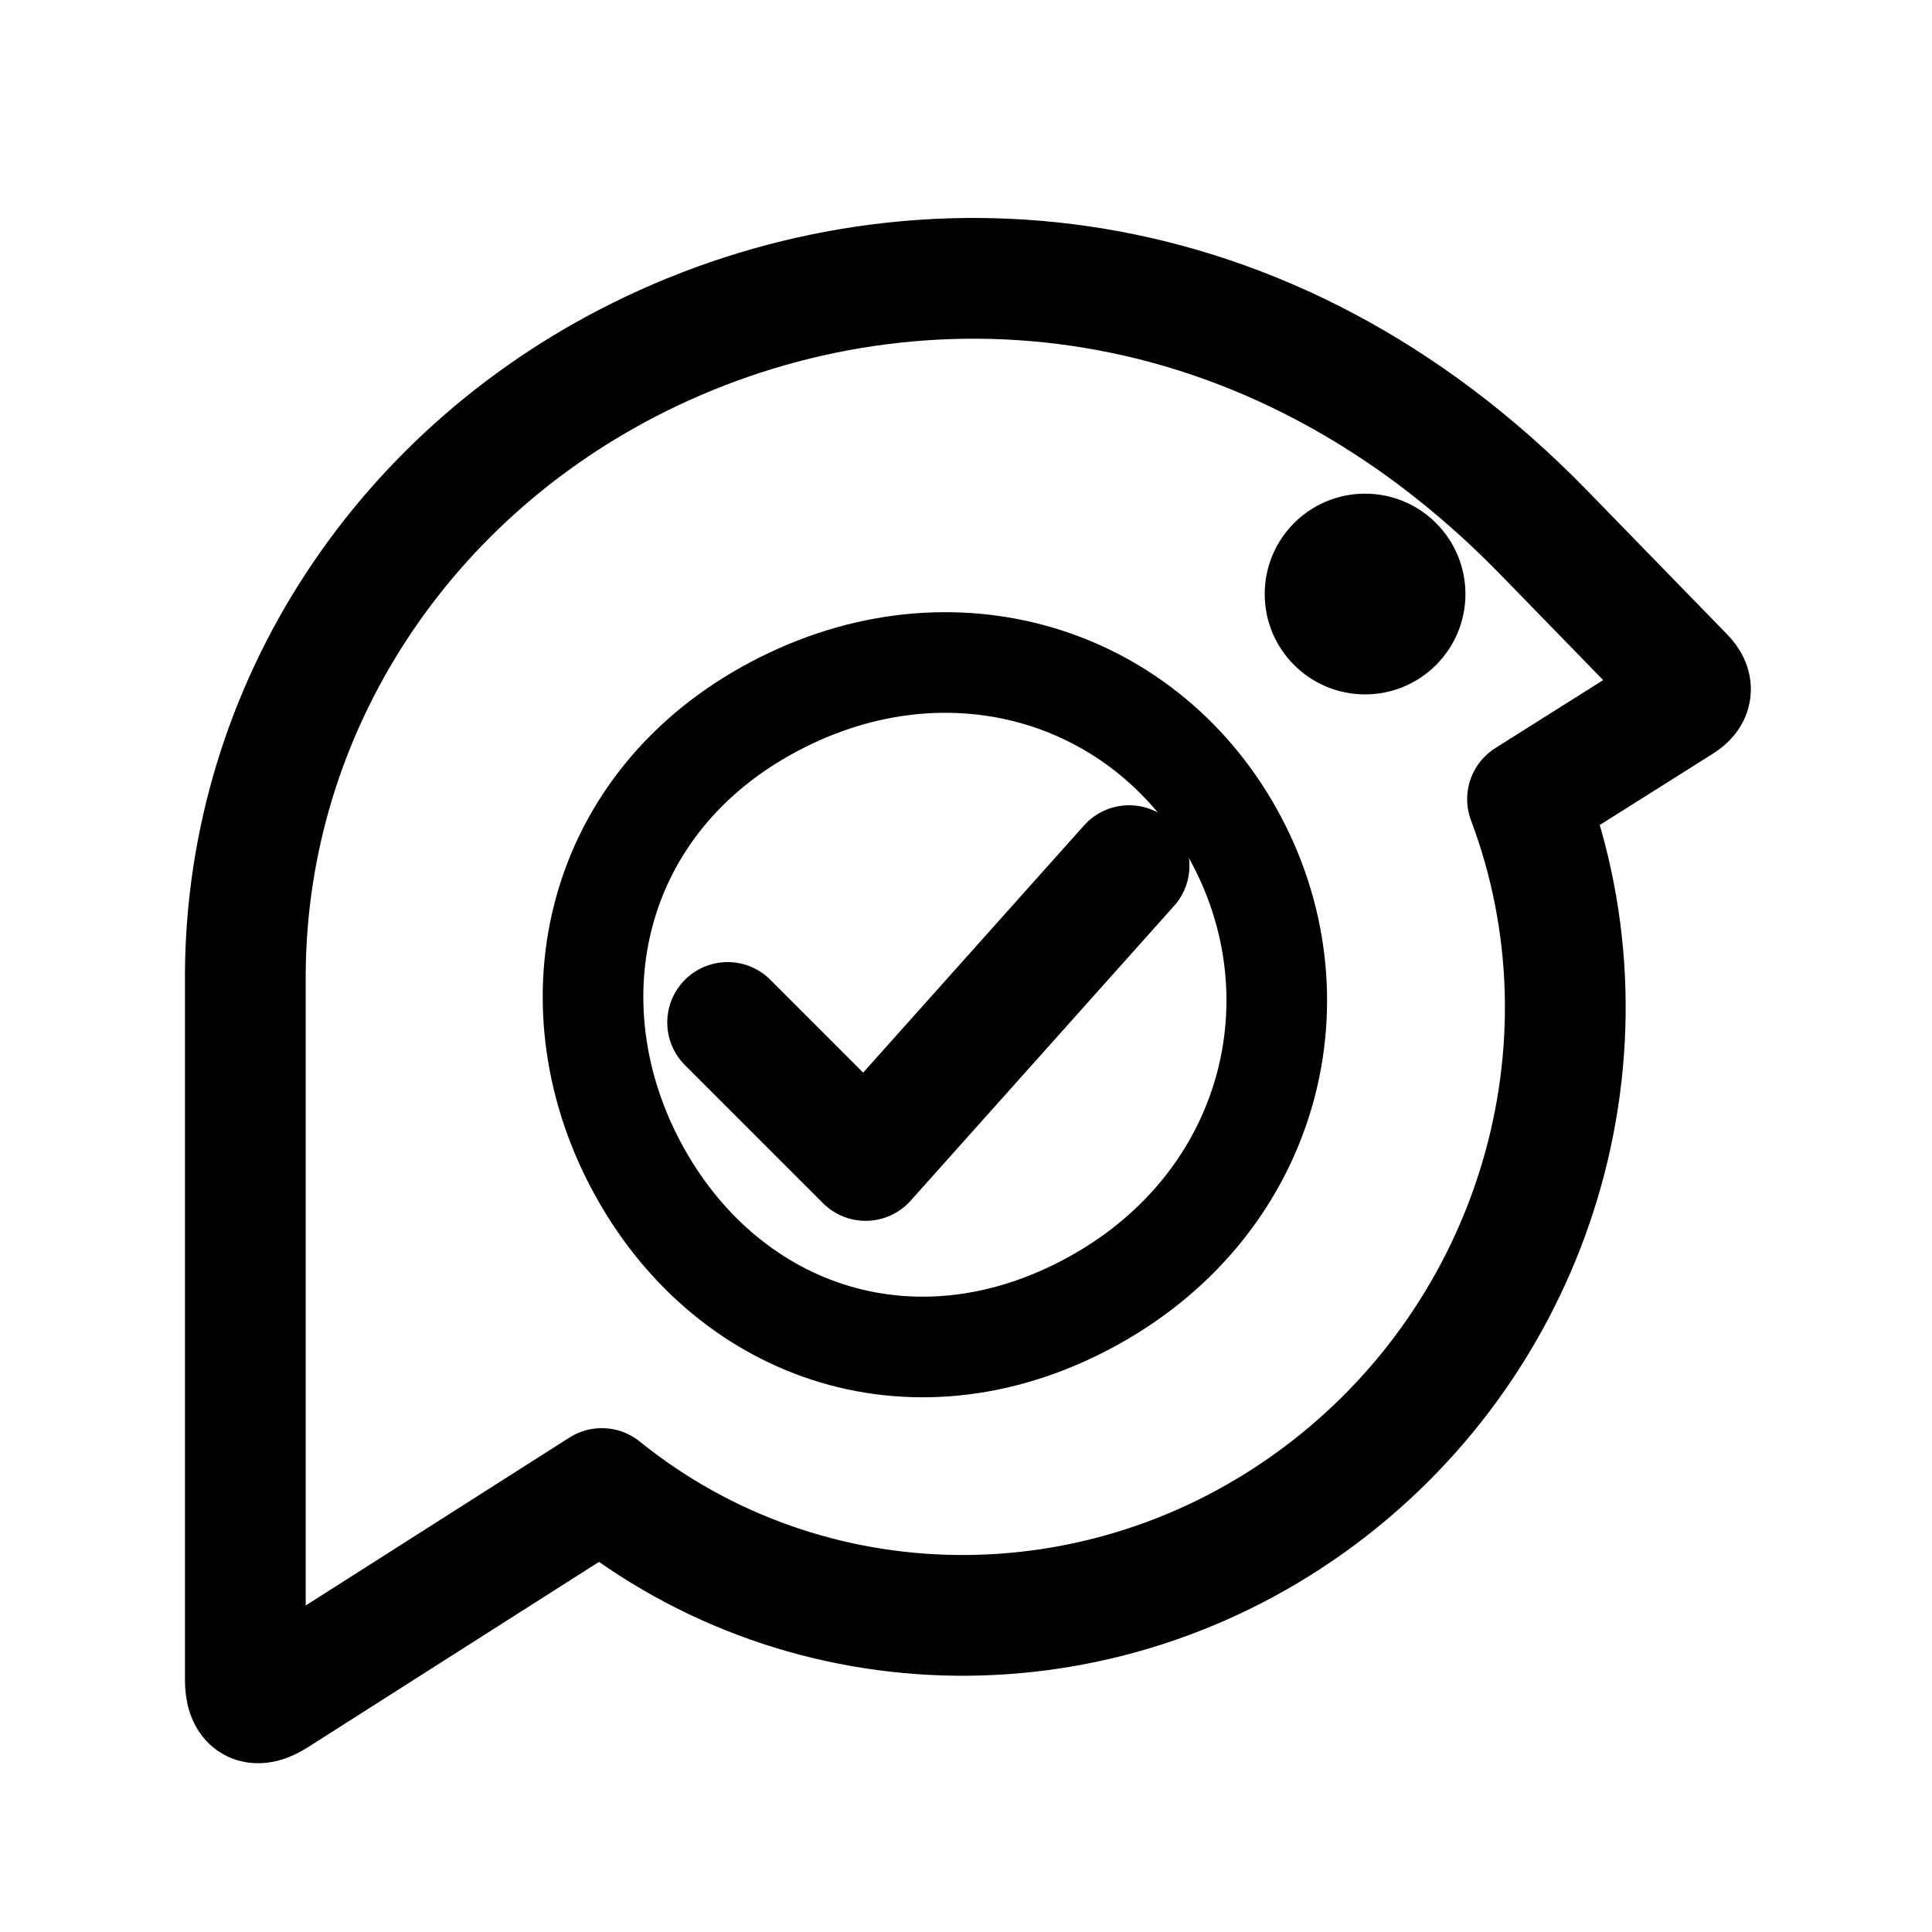
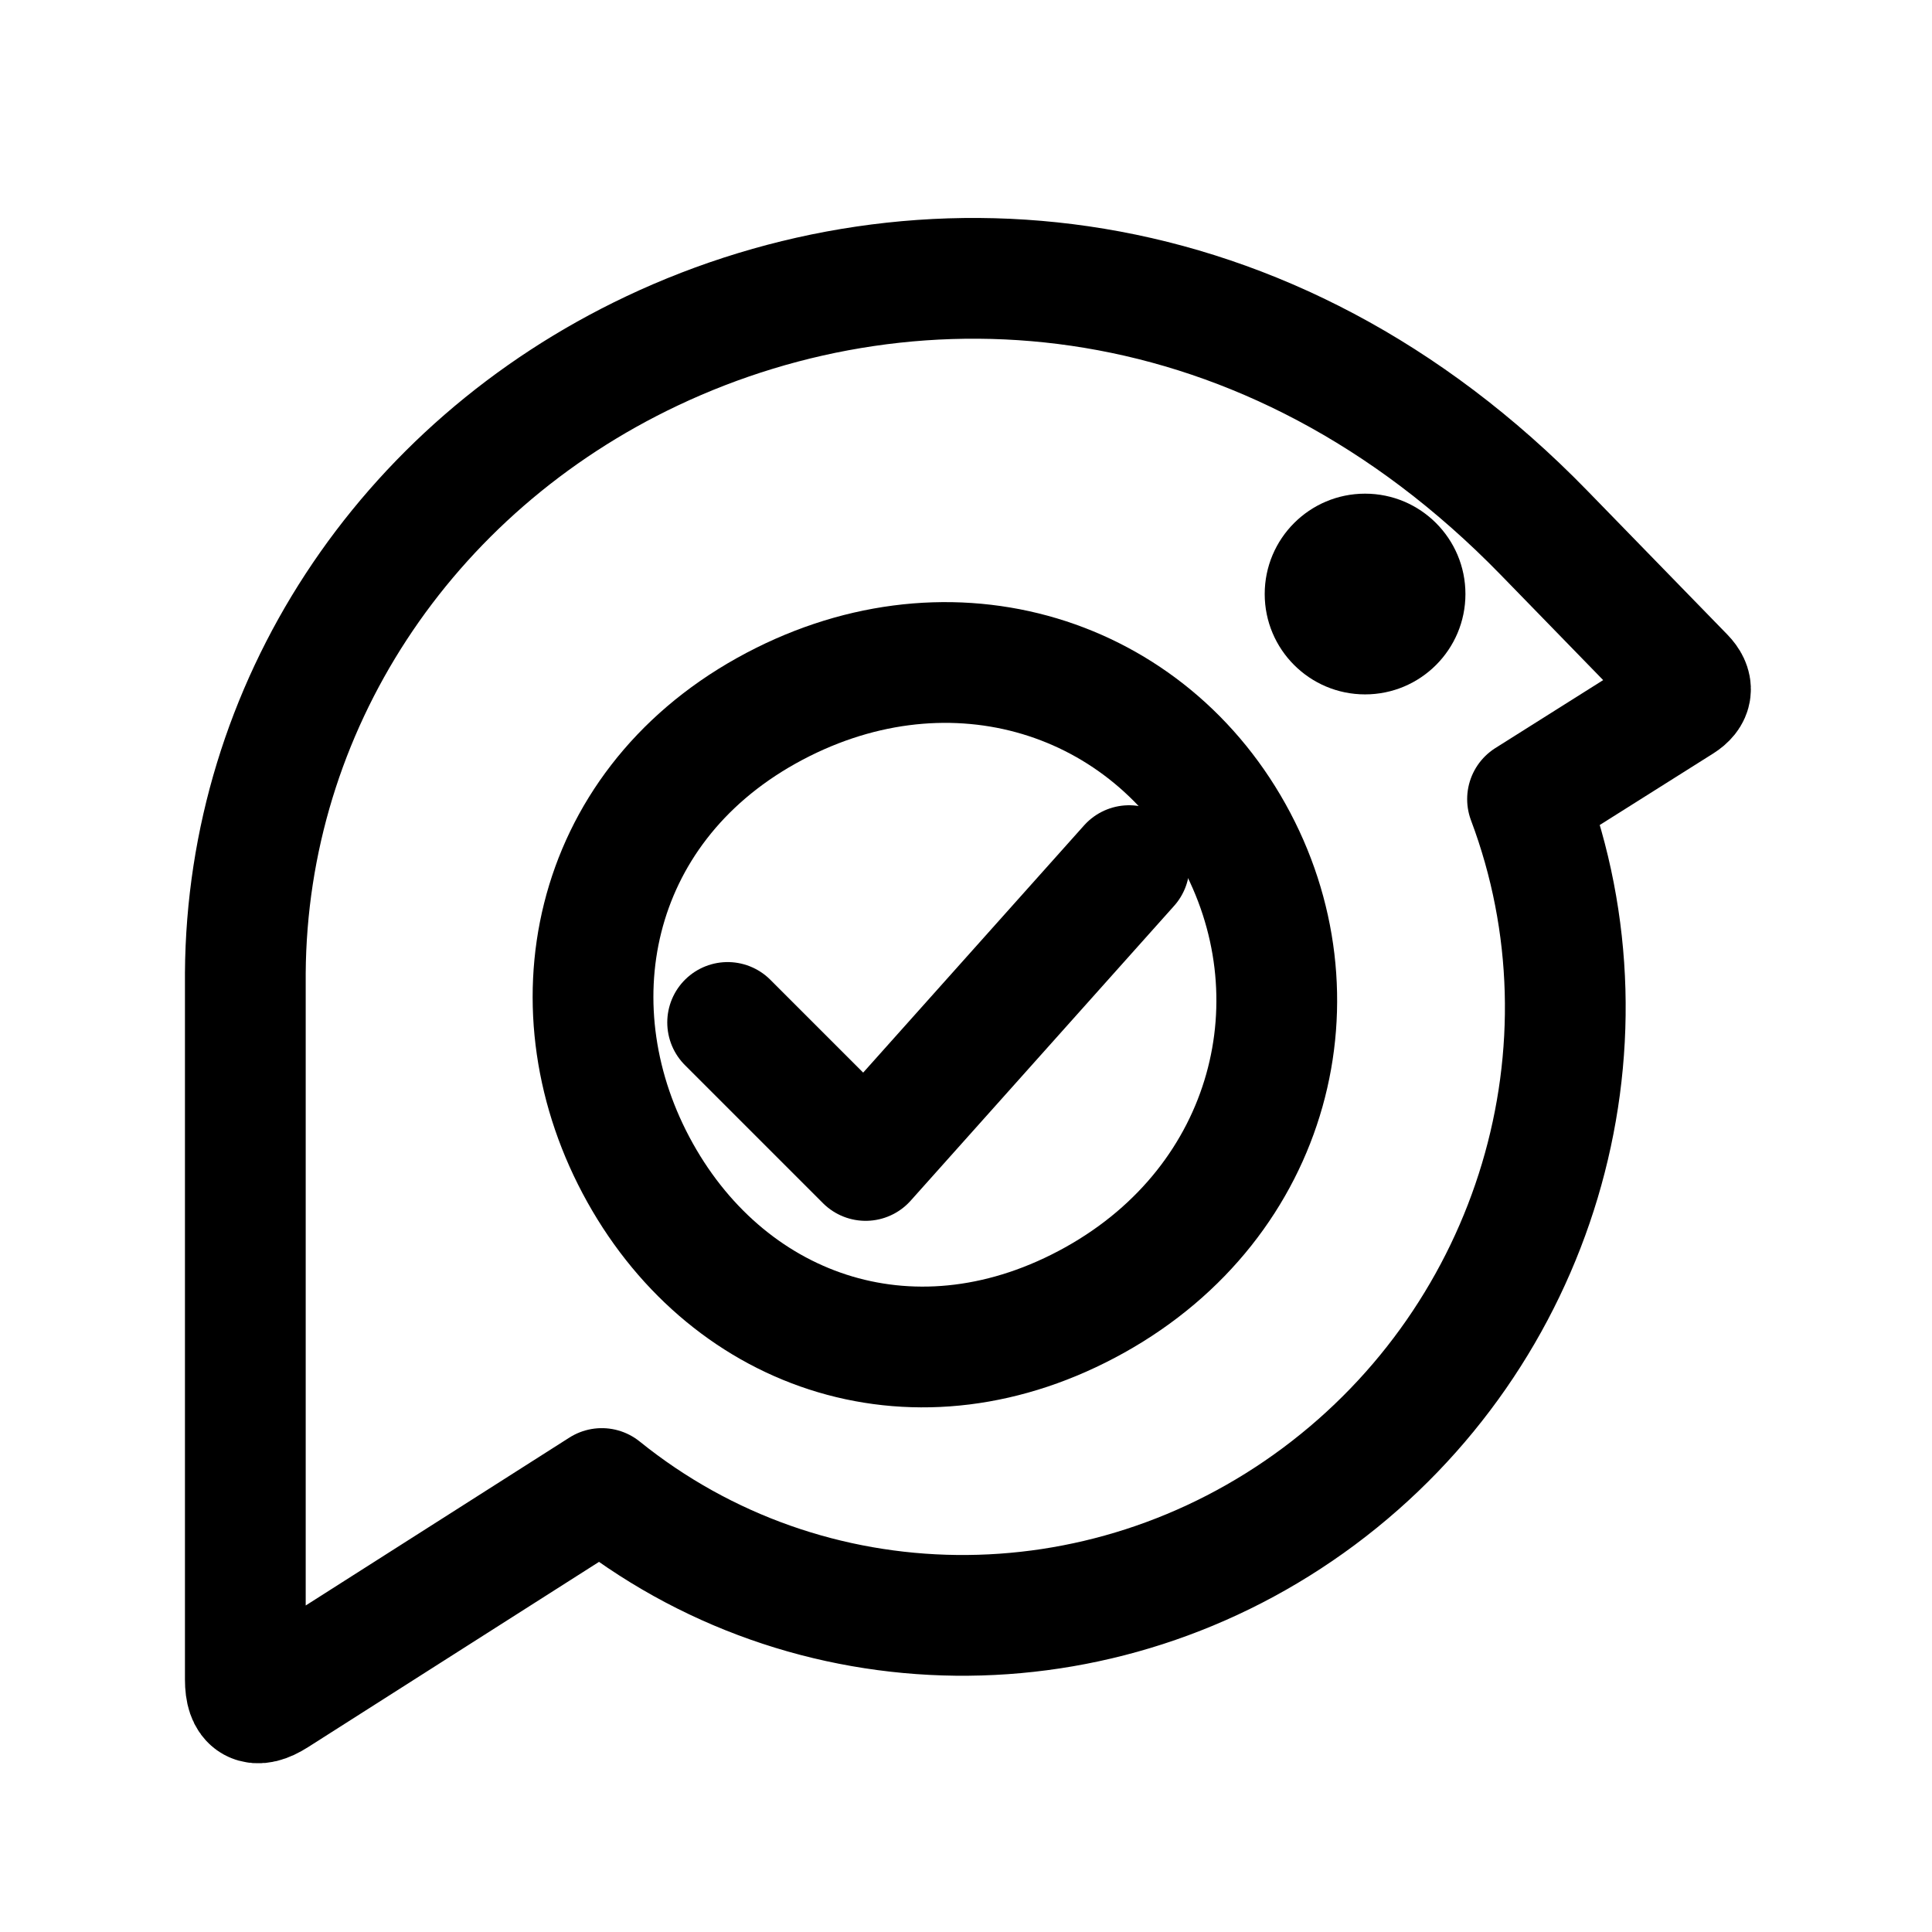
<svg xmlns="http://www.w3.org/2000/svg" width="24" height="24" viewBox="-12 -42 308 308">
  <path d="M27.11 225.74 L27.11 113.13 C27.387 70.881 52.369 32.669 91.958 13.939 C134.443 -6.161 190.2 -2.218 234.141 42.928 L256.46 65.86 C257.993 67.44 257.83 68.817 255.97 69.99 L231.52 85.4 C246.493 125.196 232.85 170.793 198.262 196.55 C163.675 222.307 116.776 221.794 83.94 195.3 L31.96 228.4 C28.727 230.46 27.11 229.573 27.11 225.74 Z" fill="none" stroke="currentColor" stroke-width="19.25" stroke-linejoin="round" />
-   <path d="M162.57 165.22 C190.8 149.461 198.999 116.772 184.523 90.842 C170.048 64.912 138.38 55.561 110.15 71.32 C81.92 87.079 75.566 119.03 90.042 144.96 C104.517 170.89 134.34 180.979 162.57 165.22 Z" fill="none" stroke="currentColor" stroke-width="16.04" />
+   <path d="M162.57 165.22 C190.8 149.461 198.999 116.772 184.523 90.842 C170.048 64.912 138.38 55.561 110.15 71.32 C81.92 87.079 75.566 119.03 90.042 144.96 C104.517 170.89 134.34 180.979 162.57 165.22 Z" fill="none" stroke="currentColor" stroke-width="19.25" />
  <path d="M189.62 52.7 A16 16 0 1 0 221.62 52.7 A16 16 0 1 0 189.62 52.7 Z" fill="currentColor" />
  <path d="M104 121 L126 143 L168 96" fill="none" stroke="currentColor" stroke-width="19.25" stroke-linecap="round" stroke-linejoin="round" />
</svg>
